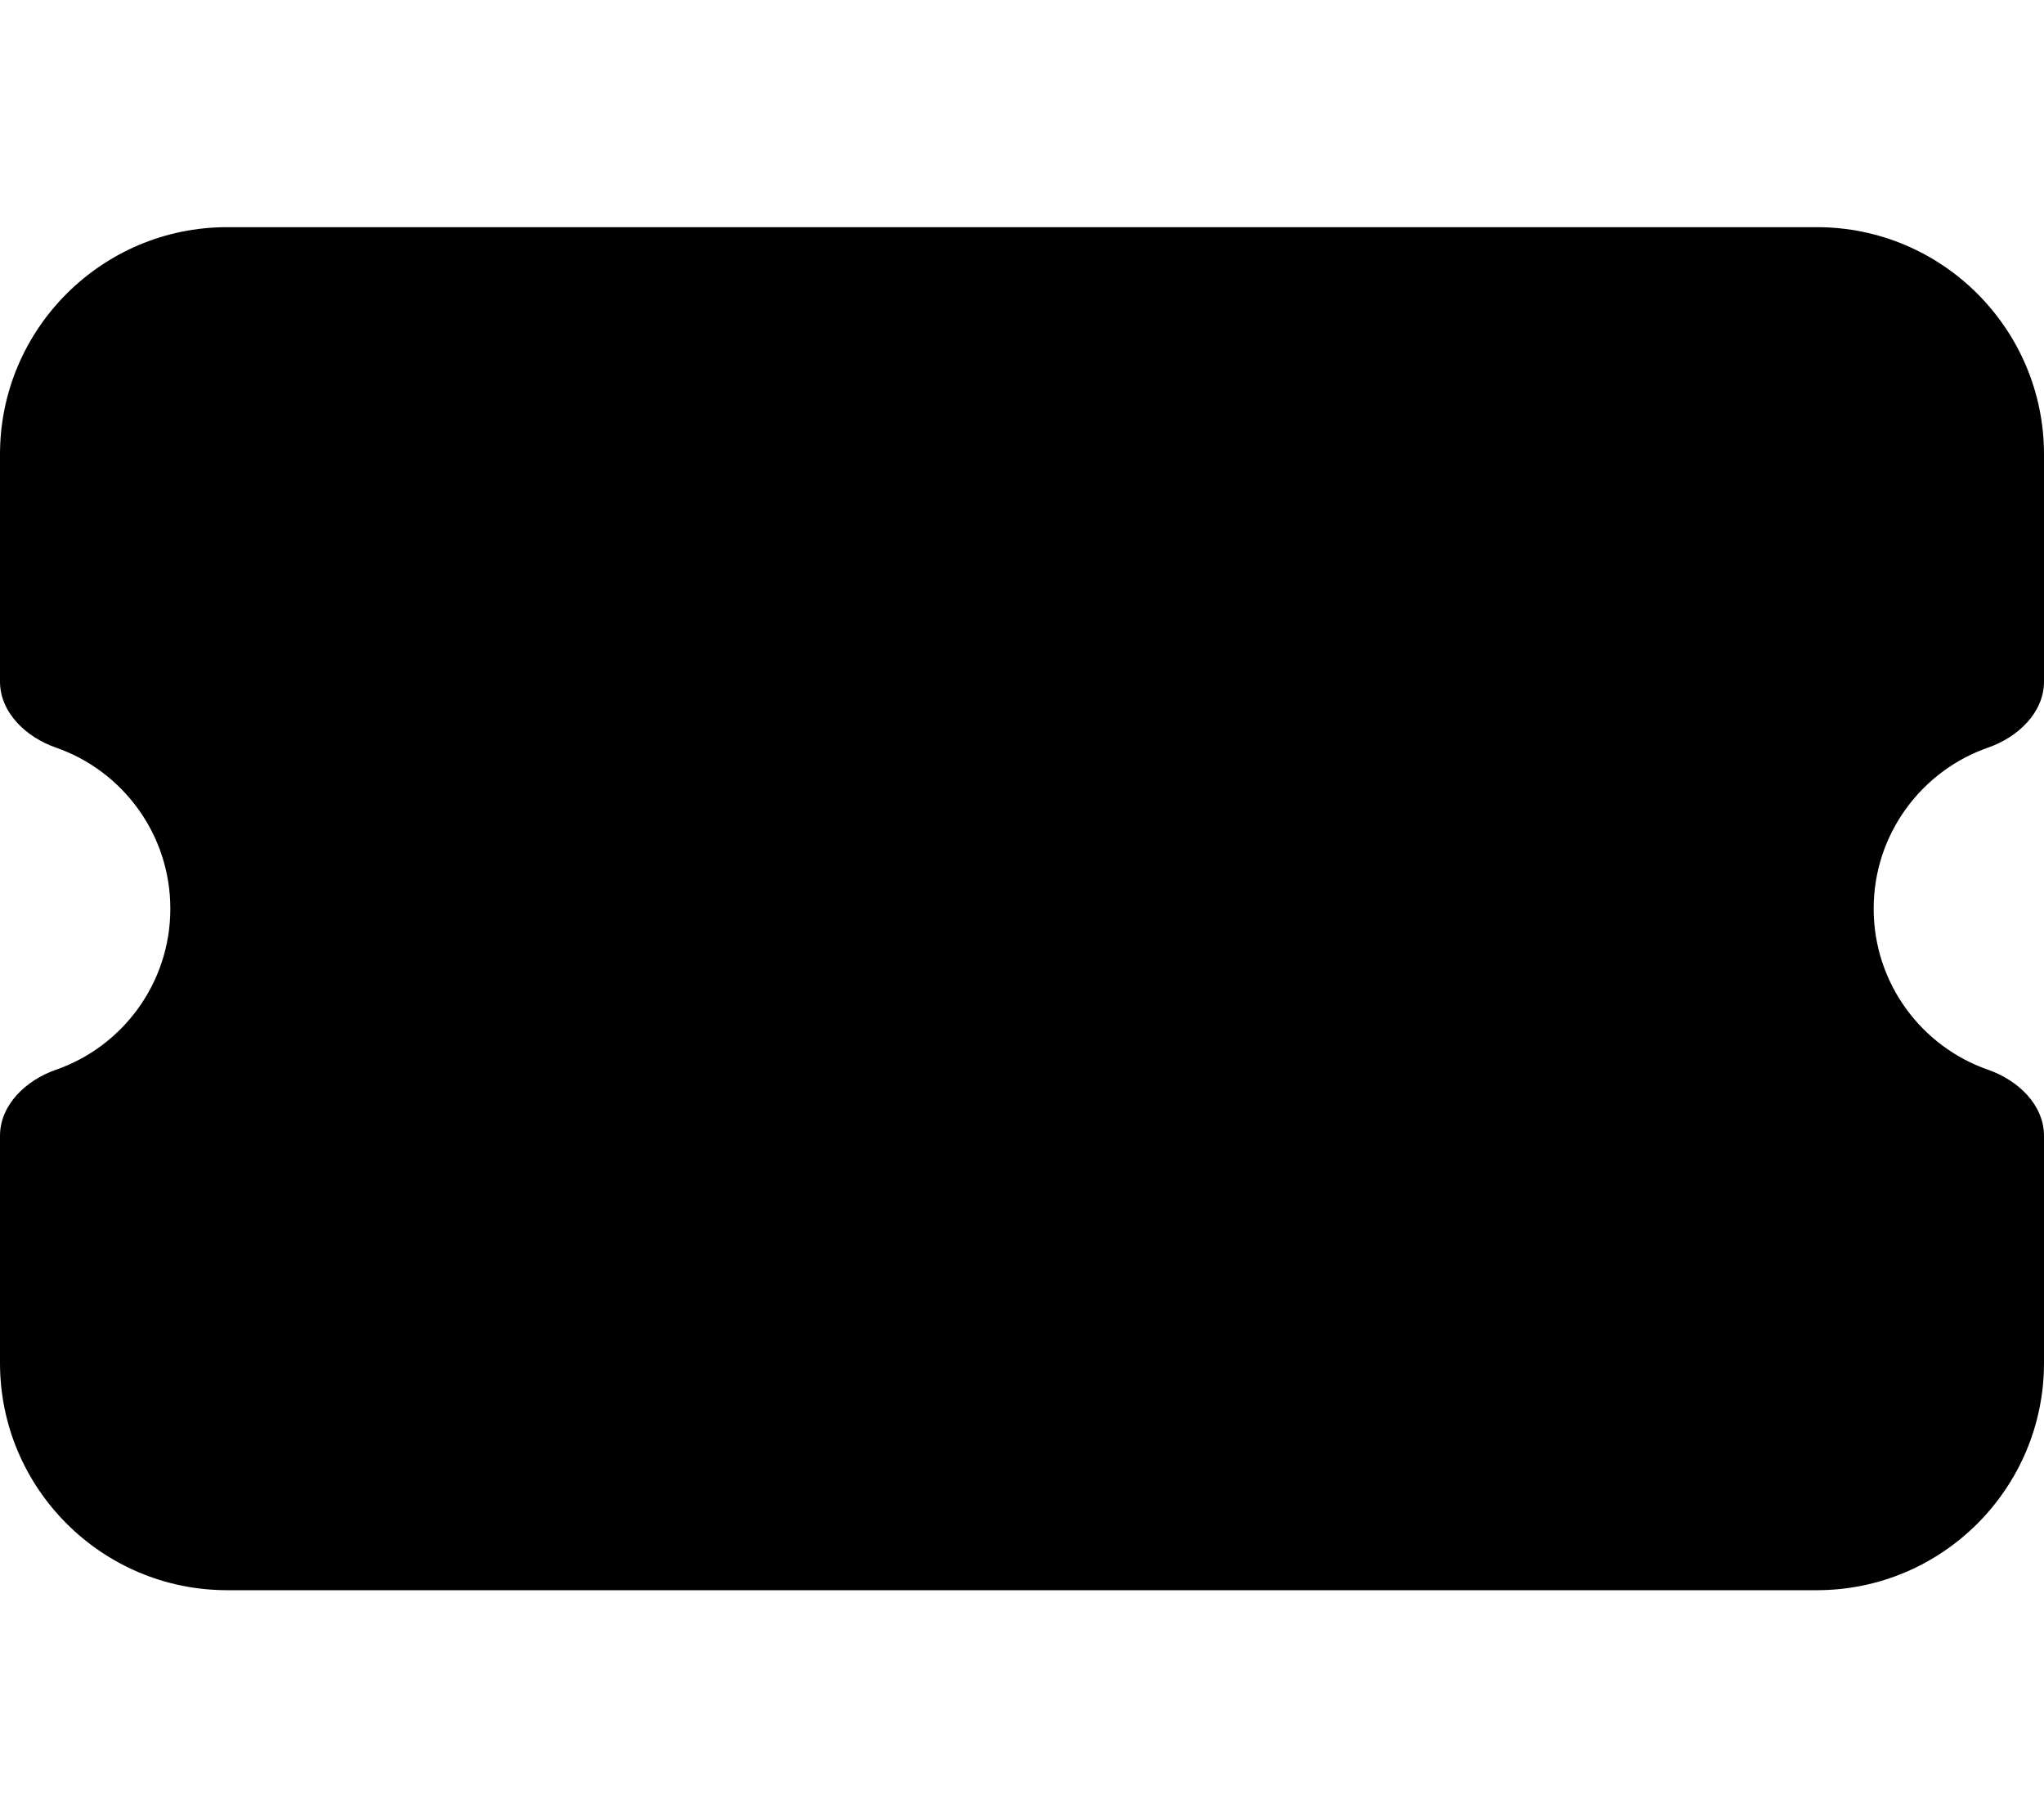
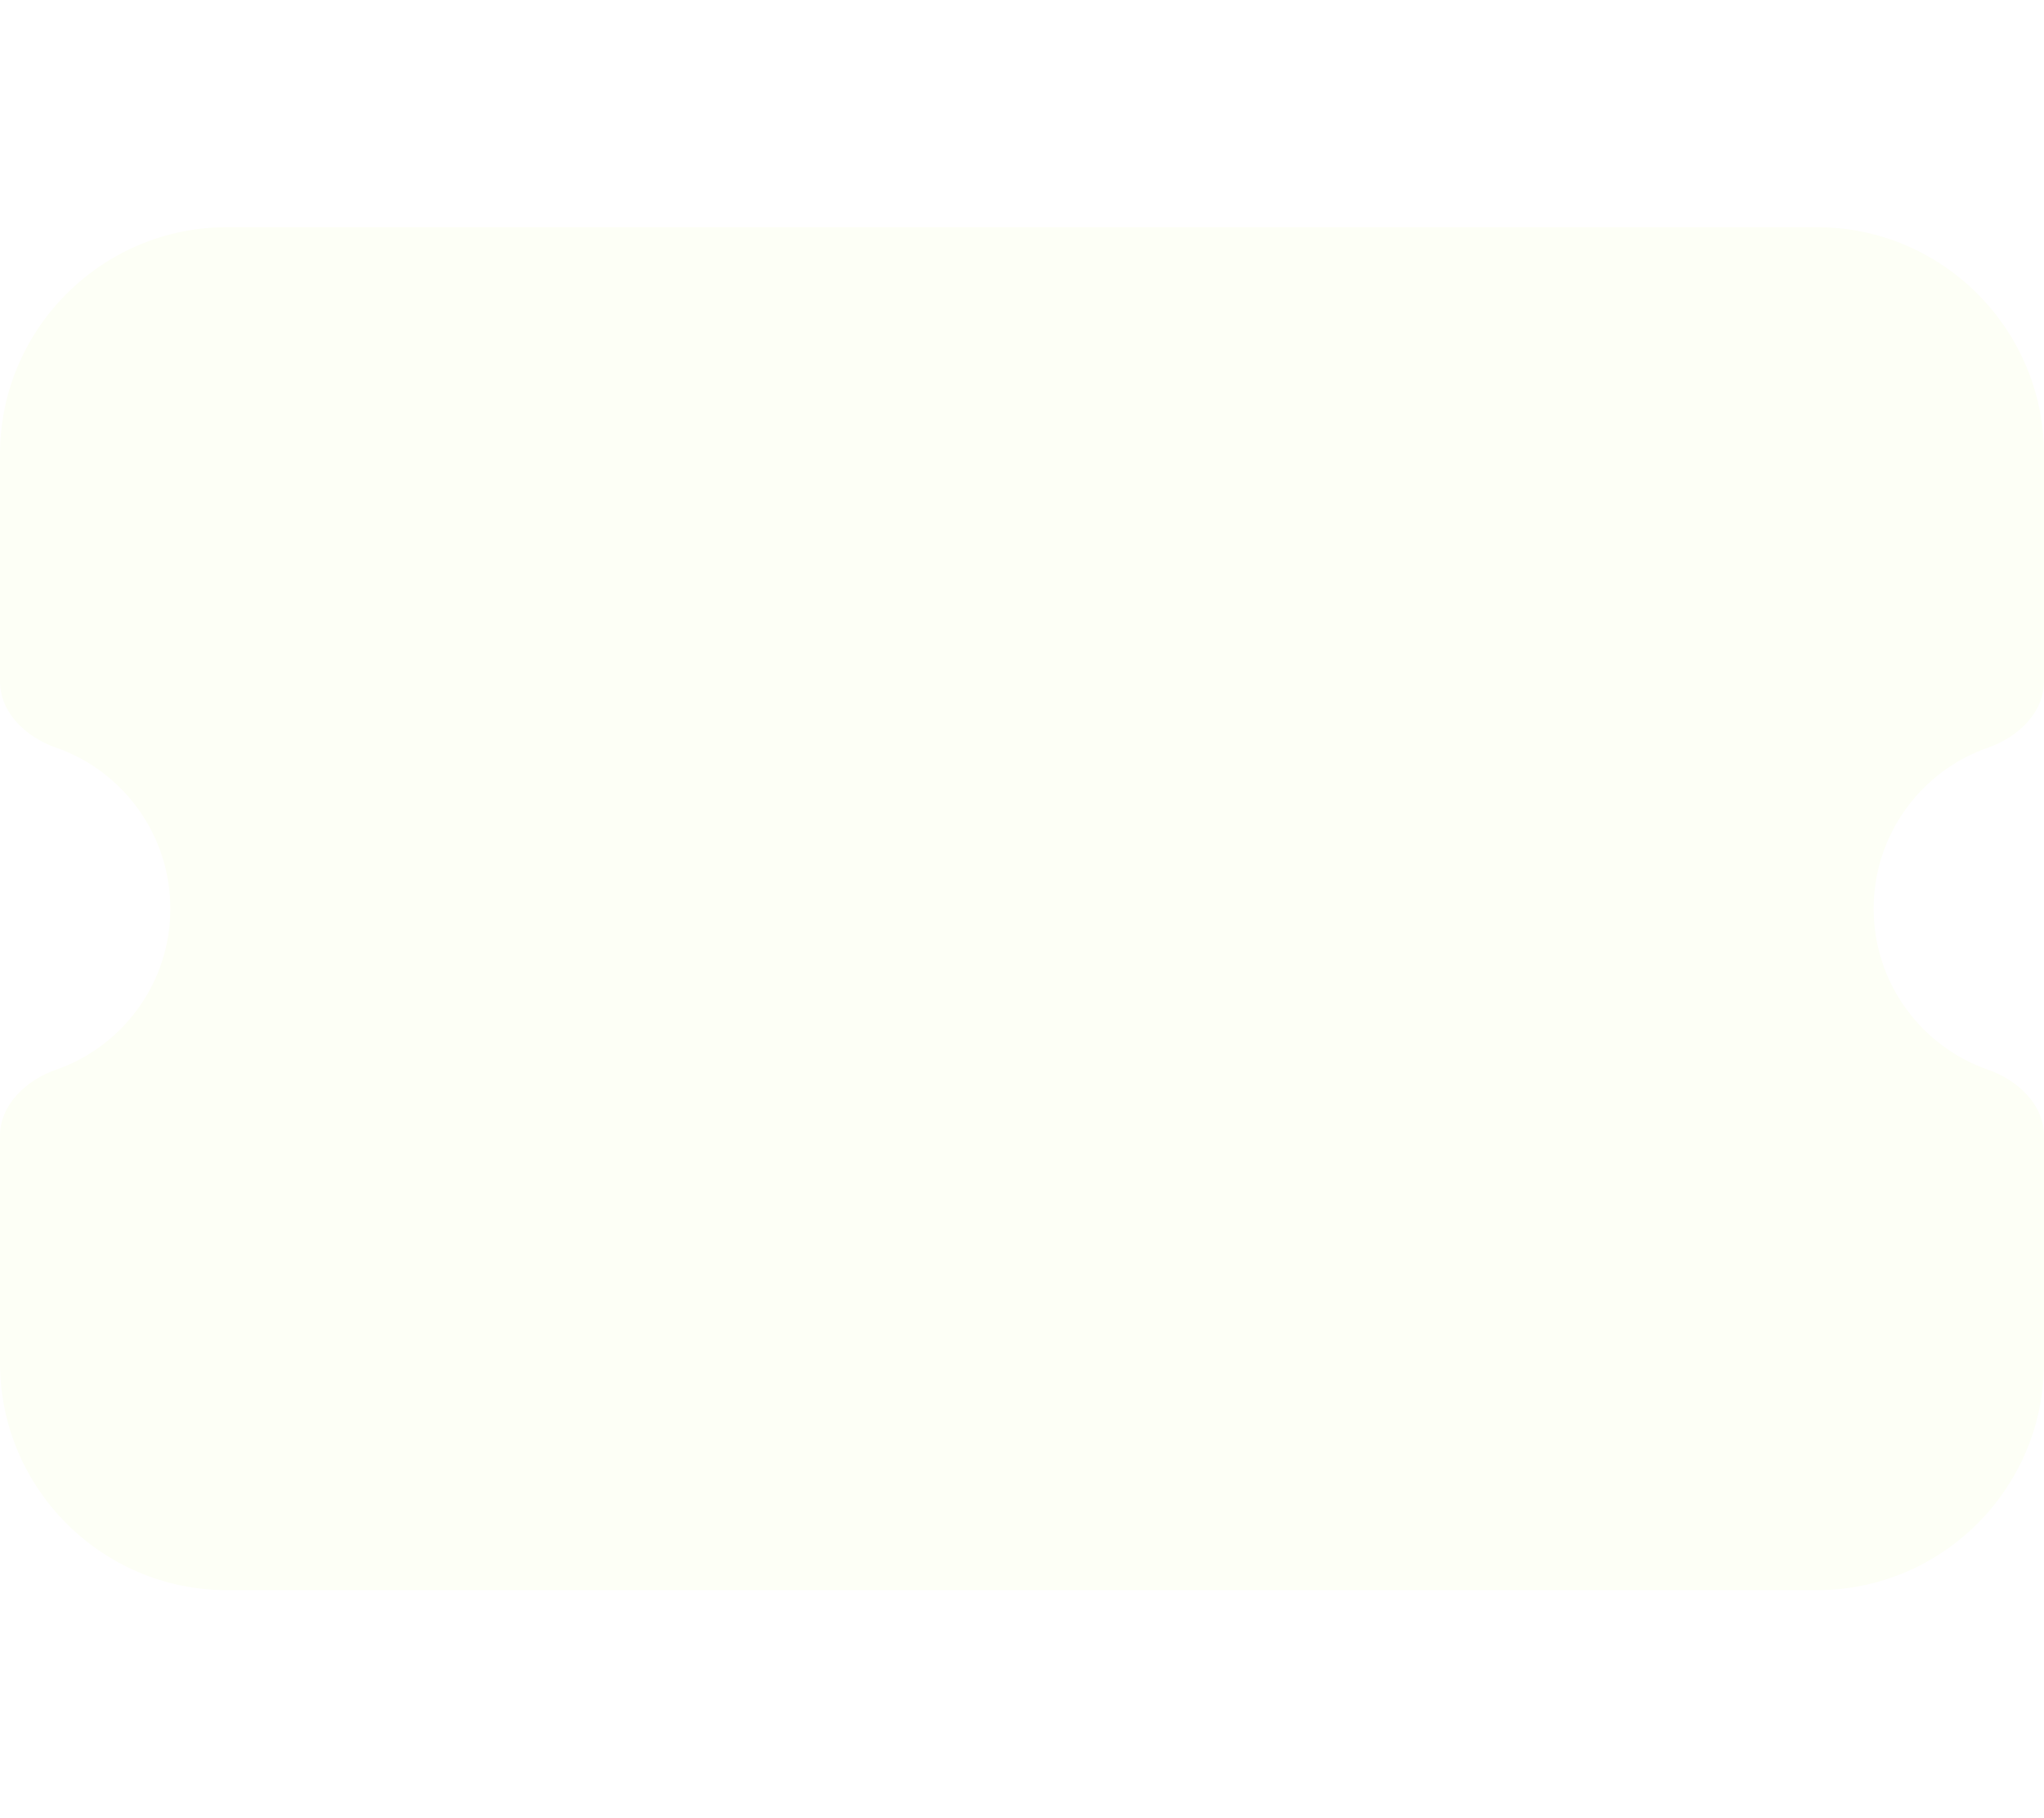
- <svg xmlns="http://www.w3.org/2000/svg" viewBox="0 0 576 512">
+ <svg xmlns="http://www.w3.org/2000/svg" viewBox="0 0 576 512" fill="#FDFFF6">
  <path d="M0 128C0 92.7 28.7 64 64 64l448 0c35.3 0 64 28.7 64 64l0 64c0 8.8-7.4 15.7-15.7 18.6C541.5 217.1 528 235 528 256s13.5 38.9 32.3 45.4c8.3 2.9 15.7 9.8 15.7 18.6l0 64c0 35.3-28.7 64-64 64L64 448c-35.3 0-64-28.7-64-64l0-64c0-8.8 7.4-15.7 15.7-18.6C34.5 294.9 48 277 48 256s-13.5-38.9-32.3-45.4C7.4 207.7 0 200.8 0 192l0-64z" />
</svg>
